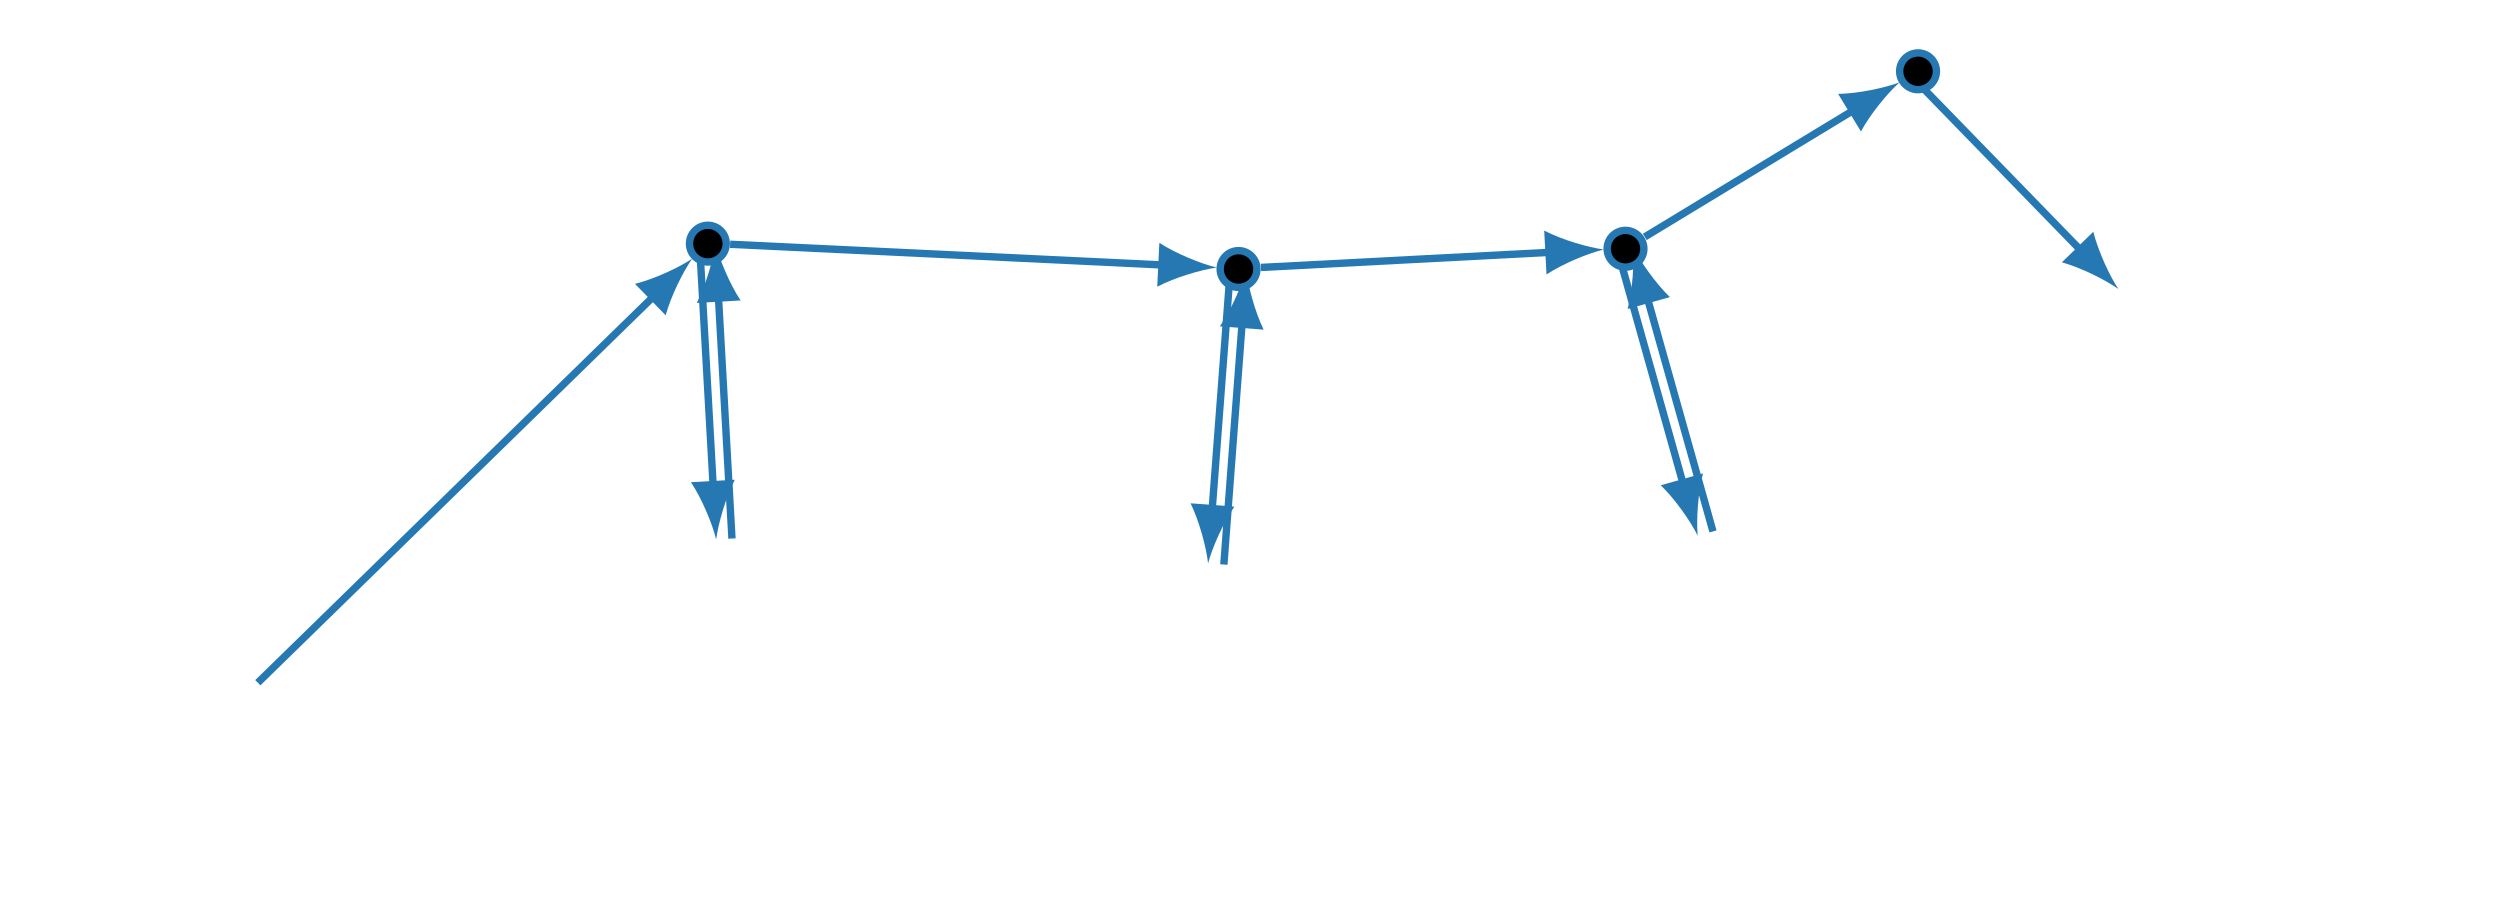
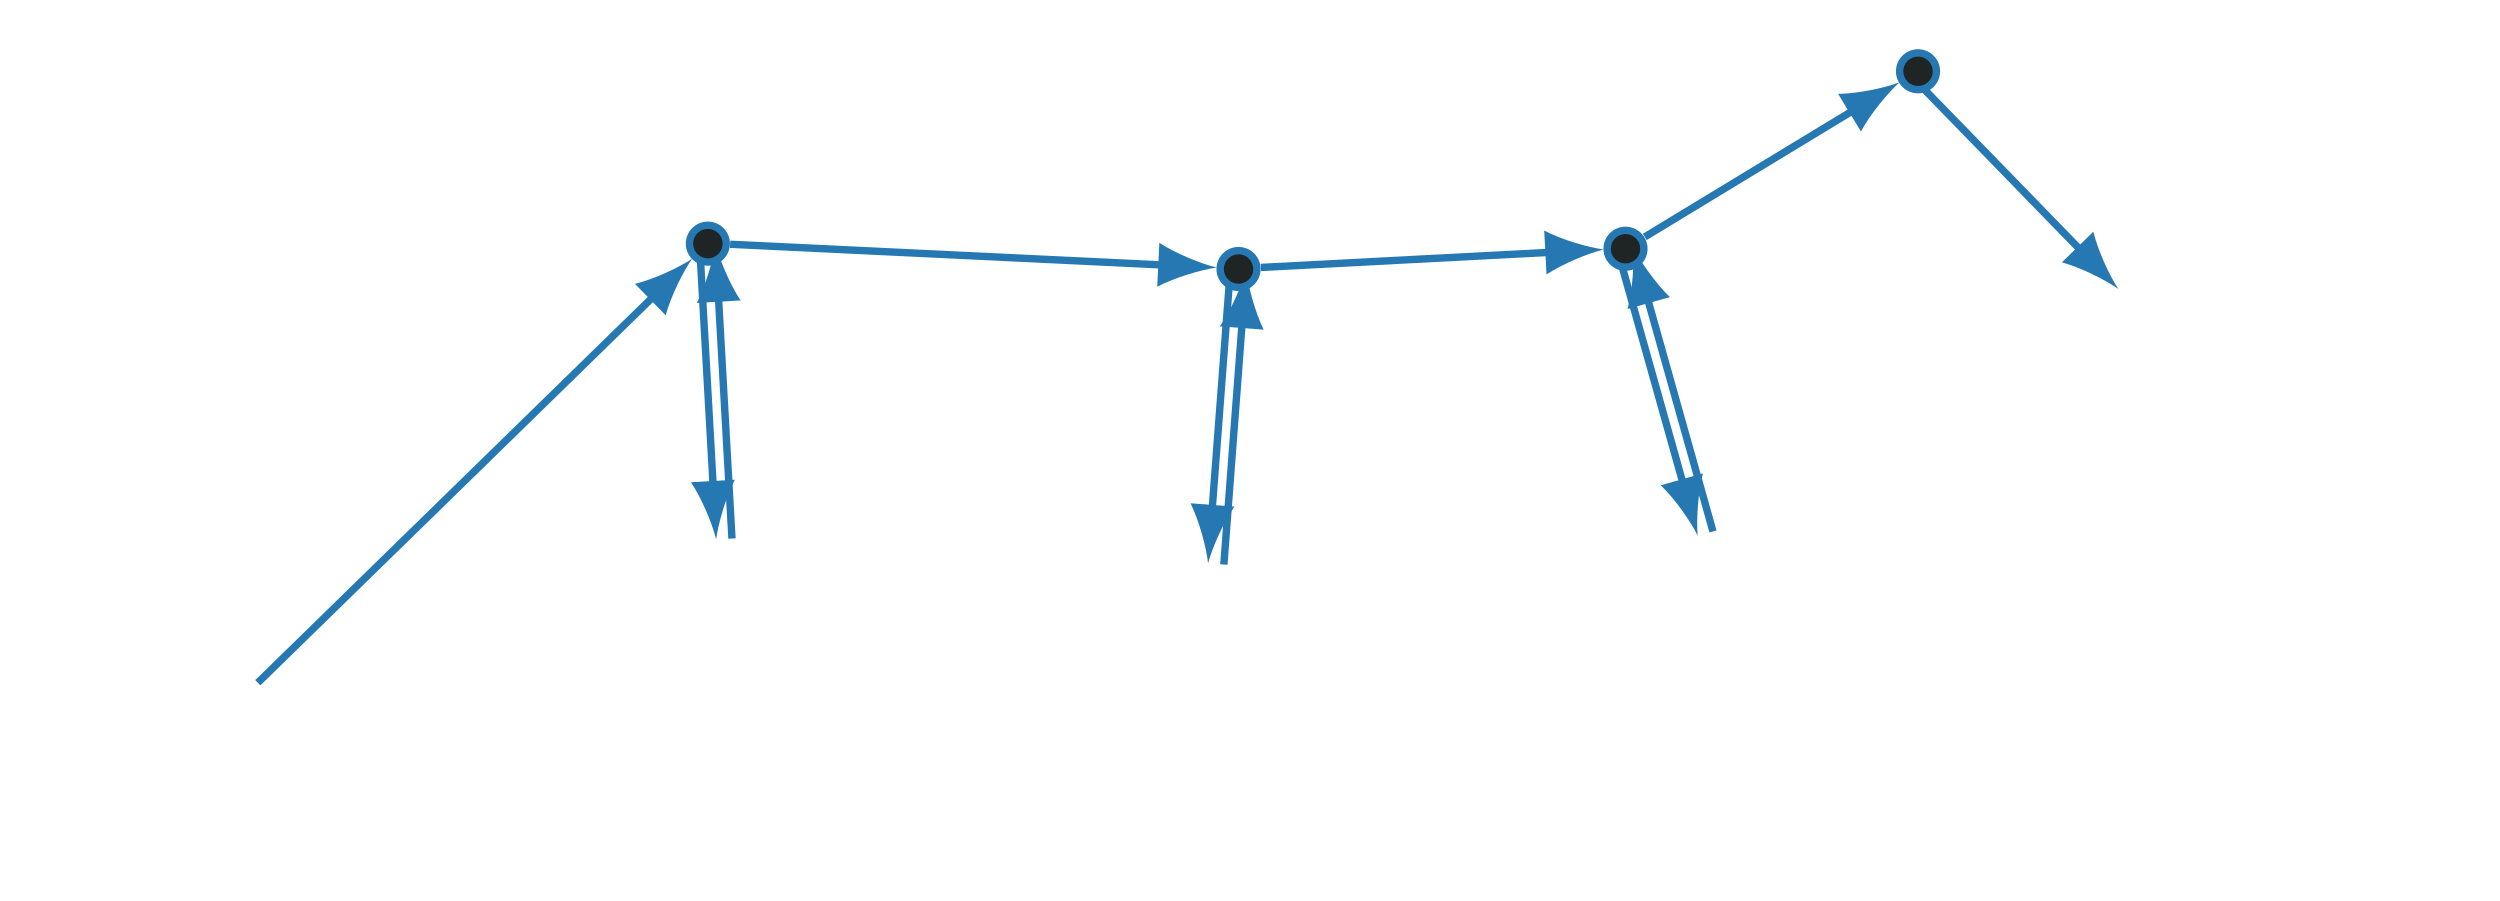
<svg xmlns="http://www.w3.org/2000/svg" xmlns:xlink="http://www.w3.org/1999/xlink" width="188.97" height="68.03" viewBox="0 0 188.97 68.03">
  <defs>
    <g>
      <g id="glyph-0-0">
        <path d="M 2.578 -3.031 C 2.609 -3.031 2.828 -3.031 2.844 -3.016 L 3.172 -3.016 C 5.172 -3.016 5.891 -3.953 5.891 -4.891 C 5.891 -6.281 4.625 -6.734 3.359 -6.734 L 0.484 -6.734 C 0.312 -6.734 0.156 -6.734 0.156 -6.562 C 0.156 -6.391 0.344 -6.391 0.422 -6.391 C 0.938 -6.391 0.969 -6.312 0.969 -5.828 L 0.969 -0.906 C 0.969 -0.422 0.938 -0.344 0.438 -0.344 C 0.328 -0.344 0.156 -0.344 0.156 -0.172 C 0.156 0 0.312 0 0.484 0 L 3.125 0 C 3.297 0 3.453 0 3.453 -0.172 C 3.453 -0.344 3.281 -0.344 3.172 -0.344 C 2.609 -0.344 2.578 -0.422 2.578 -0.906 Z M 4.203 -3.469 C 4.516 -3.875 4.547 -4.5 4.547 -4.891 C 4.547 -5.422 4.484 -5.938 4.234 -6.297 C 4.781 -6.172 5.547 -5.875 5.547 -4.891 C 5.547 -4.203 5.094 -3.703 4.203 -3.469 Z M 2.578 -5.859 C 2.578 -6.047 2.578 -6.391 3.172 -6.391 C 3.875 -6.391 4.203 -6.125 4.203 -4.891 C 4.203 -3.484 3.672 -3.375 3.062 -3.375 L 2.578 -3.375 Z M 1.234 -0.344 C 1.312 -0.516 1.312 -0.75 1.312 -0.891 L 1.312 -5.844 C 1.312 -5.969 1.312 -6.219 1.234 -6.391 L 2.359 -6.391 C 2.234 -6.234 2.234 -6.031 2.234 -5.891 L 2.234 -0.891 C 2.234 -0.781 2.234 -0.516 2.312 -0.344 Z M 1.234 -0.344 " />
      </g>
      <g id="glyph-1-0">
        <path d="M 5.109 -1.547 C 5.219 -1.547 5.391 -1.547 5.391 -1.719 C 5.391 -1.891 5.234 -1.891 5.109 -1.891 L 1.016 -1.891 C 0.906 -1.891 0.75 -1.891 0.75 -1.719 C 0.75 -1.547 0.906 -1.547 1.016 -1.547 Z M 5.109 -1.547 " />
      </g>
      <g id="glyph-2-0">
        <path d="M 2.297 -4.375 C 2.297 -4.562 2.297 -4.562 2.094 -4.562 C 1.656 -4.125 1.031 -4.125 0.75 -4.125 L 0.75 -3.875 C 0.922 -3.875 1.375 -3.875 1.75 -4.062 L 1.75 -0.562 C 1.75 -0.344 1.75 -0.25 1.062 -0.25 L 0.797 -0.25 L 0.797 0 C 0.922 0 1.766 -0.031 2.016 -0.031 C 2.234 -0.031 3.094 0 3.25 0 L 3.25 -0.25 L 2.984 -0.25 C 2.297 -0.25 2.297 -0.344 2.297 -0.562 Z M 2.297 -4.375 " />
      </g>
      <g id="glyph-2-1">
        <path d="M 3.547 -2.188 C 3.547 -2.953 3.453 -3.5 3.141 -3.969 C 2.922 -4.297 2.5 -4.562 1.953 -4.562 C 0.359 -4.562 0.359 -2.688 0.359 -2.188 C 0.359 -1.703 0.359 0.141 1.953 0.141 C 3.547 0.141 3.547 -1.703 3.547 -2.188 Z M 1.953 -0.062 C 1.641 -0.062 1.219 -0.234 1.078 -0.797 C 0.984 -1.203 0.984 -1.781 0.984 -2.281 C 0.984 -2.781 0.984 -3.312 1.094 -3.688 C 1.234 -4.234 1.672 -4.375 1.953 -4.375 C 2.328 -4.375 2.688 -4.141 2.812 -3.75 C 2.922 -3.375 2.922 -2.875 2.922 -2.281 C 2.922 -1.781 2.922 -1.266 2.828 -0.828 C 2.688 -0.203 2.234 -0.062 1.953 -0.062 Z M 1.953 -0.062 " />
      </g>
      <g id="glyph-2-2">
        <path d="M 3.469 -1.25 L 3.234 -1.25 C 3.219 -1.094 3.156 -0.688 3.062 -0.625 C 3 -0.578 2.469 -0.578 2.375 -0.578 L 1.109 -0.578 C 1.828 -1.219 2.078 -1.422 2.484 -1.734 C 3 -2.141 3.469 -2.578 3.469 -3.219 C 3.469 -4.062 2.75 -4.562 1.859 -4.562 C 1.016 -4.562 0.438 -3.969 0.438 -3.328 C 0.438 -2.984 0.734 -2.953 0.797 -2.953 C 0.969 -2.953 1.156 -3.062 1.156 -3.312 C 1.156 -3.438 1.109 -3.672 0.75 -3.672 C 0.969 -4.172 1.438 -4.312 1.766 -4.312 C 2.453 -4.312 2.812 -3.781 2.812 -3.219 C 2.812 -2.625 2.375 -2.156 2.156 -1.906 L 0.5 -0.266 C 0.438 -0.203 0.438 -0.188 0.438 0 L 3.266 0 Z M 3.469 -1.25 " />
      </g>
      <g id="glyph-2-3">
        <path d="M 1.875 -2.297 C 2.406 -2.297 2.797 -1.922 2.797 -1.188 C 2.797 -0.344 2.297 -0.078 1.906 -0.078 C 1.625 -0.078 1.031 -0.156 0.734 -0.562 C 1.062 -0.578 1.141 -0.797 1.141 -0.953 C 1.141 -1.172 0.969 -1.328 0.75 -1.328 C 0.562 -1.328 0.375 -1.203 0.375 -0.922 C 0.375 -0.281 1.094 0.141 1.922 0.141 C 2.875 0.141 3.531 -0.5 3.531 -1.188 C 3.531 -1.719 3.094 -2.266 2.344 -2.422 C 3.062 -2.688 3.328 -3.203 3.328 -3.609 C 3.328 -4.156 2.688 -4.562 1.938 -4.562 C 1.172 -4.562 0.578 -4.188 0.578 -3.641 C 0.578 -3.406 0.734 -3.281 0.938 -3.281 C 1.156 -3.281 1.297 -3.438 1.297 -3.625 C 1.297 -3.828 1.156 -3.969 0.938 -3.984 C 1.188 -4.297 1.656 -4.359 1.906 -4.359 C 2.219 -4.359 2.656 -4.219 2.656 -3.609 C 2.656 -3.328 2.562 -3.016 2.375 -2.797 C 2.156 -2.531 1.953 -2.516 1.609 -2.5 C 1.438 -2.484 1.438 -2.484 1.391 -2.484 C 1.375 -2.484 1.328 -2.469 1.328 -2.391 C 1.328 -2.297 1.391 -2.297 1.5 -2.297 Z M 1.875 -2.297 " />
      </g>
      <g id="glyph-2-4">
        <path d="M 3.641 -1.125 L 3.641 -1.375 L 2.875 -1.375 L 2.875 -4.438 C 2.875 -4.578 2.875 -4.641 2.719 -4.641 C 2.641 -4.641 2.609 -4.641 2.547 -4.531 L 0.266 -1.375 L 0.266 -1.125 L 2.297 -1.125 L 2.297 -0.562 C 2.297 -0.328 2.297 -0.25 1.734 -0.25 L 1.547 -0.25 L 1.547 0 C 1.891 -0.016 2.328 -0.031 2.578 -0.031 C 2.828 -0.031 3.266 -0.016 3.609 0 L 3.609 -0.25 L 3.438 -0.25 C 2.875 -0.25 2.875 -0.328 2.875 -0.562 L 2.875 -1.125 Z M 2.344 -3.891 L 2.344 -1.375 L 0.516 -1.375 Z M 2.344 -3.891 " />
      </g>
      <g id="glyph-3-0">
        <path d="M 6.094 -9.844 C 6 -10.047 5.969 -10.094 5.766 -10.094 C 5.562 -10.094 5.531 -10.047 5.438 -9.844 L 0.703 -0.281 C 0.672 -0.234 0.656 -0.156 0.656 -0.094 C 0.656 -0.016 0.672 0 0.953 0 L 10.578 0 C 10.859 0 10.875 -0.016 10.875 -0.094 C 10.875 -0.156 10.844 -0.234 10.812 -0.281 Z M 5.328 -8.797 L 9.188 -0.969 L 1.484 -0.969 Z M 5.328 -8.797 " />
      </g>
      <g id="glyph-4-0">
        <path d="M -1.141 -7.188 C -1.375 -7.422 -1.469 -7.516 -0.797 -8.156 L -0.562 -8.391 L -0.781 -8.625 C -1.031 -8.344 -1.672 -7.719 -1.953 -7.438 C -2.25 -7.156 -2.891 -6.516 -3.172 -6.297 L -2.953 -6.062 L -2.719 -6.297 C -2.047 -6.938 -1.969 -6.859 -1.719 -6.609 L 1.312 -3.484 C 0.156 -2.844 -0.938 -3.891 -1.375 -4.344 C -2.219 -5.188 -2.641 -5.016 -2.953 -4.703 L -3.219 -4.453 C -3.328 -4.344 -3.391 -4.281 -3.328 -4.219 C -3.281 -4.172 -3.234 -4.172 -3.188 -4.203 C -2.938 -4.391 -2.656 -4.453 -1.828 -3.641 C -1.672 -3.484 -1.109 -2.953 -0.328 -2.812 C 0.328 -2.688 0.953 -2.922 1.5 -3.312 L 1.875 -2.922 C 2.109 -2.672 2.219 -2.578 1.547 -1.938 L 1.312 -1.703 L 1.516 -1.484 C 1.766 -1.75 2.406 -2.375 2.688 -2.656 C 2.984 -2.938 3.625 -3.578 3.906 -3.812 L 3.703 -4.031 L 3.469 -3.797 C 2.797 -3.156 2.688 -3.25 2.453 -3.5 L 2.078 -3.891 C 2.516 -4.438 2.75 -5.062 2.672 -5.703 C 2.531 -6.562 1.984 -7.125 1.703 -7.422 C 1.594 -7.531 0.984 -8.172 1.312 -8.609 C 1.359 -8.641 1.391 -8.688 1.328 -8.766 C 1.266 -8.828 1.219 -8.781 1.094 -8.672 L 0.828 -8.406 C 0.547 -8.141 0.266 -7.766 1.234 -6.734 C 1.969 -5.953 2.484 -4.984 1.891 -4.062 Z M -1.141 -7.188 " />
      </g>
      <g id="glyph-5-0">
        <path d="M -1.641 -4.766 C -1.656 -4.781 -1.719 -4.859 -1.719 -4.859 C -1.734 -4.875 -1.781 -4.906 -1.859 -4.844 C -1.938 -4.766 -2.328 -4.328 -2.438 -4.188 C -2.469 -4.156 -2.547 -4.078 -2.438 -3.969 C -2.375 -3.906 -2.297 -3.984 -2.234 -4.031 C -2 -4.266 -1.969 -4.234 -1.922 -4.188 C -1.891 -4.156 -1.875 -4.109 -1.844 -4.062 L 0.188 -0.594 C 0.25 -0.484 0.25 -0.484 0.266 -0.469 C 0.344 -0.391 0.469 -0.375 0.578 -0.484 C 0.641 -0.531 0.703 -0.656 0.656 -0.797 C 0.641 -0.844 0.516 -1.078 0.438 -1.188 L 0.125 -1.75 C 0.062 -1.828 -0.062 -2.047 -0.125 -2.156 C -0.266 -2.391 -0.266 -2.391 -0.312 -2.656 C -0.406 -3.031 -0.422 -3.562 -0.031 -3.938 C 0.234 -4.203 0.484 -3.984 0.594 -3.875 C 0.875 -3.578 1.203 -2.812 1.328 -2.547 C 1.406 -2.344 1.422 -2.281 1.516 -2.203 C 1.766 -1.938 2.141 -2 2.391 -2.234 C 2.875 -2.719 2.438 -3.609 2.359 -3.688 C 2.297 -3.75 2.234 -3.672 2.219 -3.672 C 2.156 -3.609 2.172 -3.562 2.203 -3.5 C 2.484 -3 2.453 -2.578 2.266 -2.391 C 2.172 -2.297 2.078 -2.344 1.984 -2.438 C 1.875 -2.562 1.844 -2.641 1.703 -2.953 C 1.609 -3.156 1.312 -3.875 1.031 -4.156 C 0.969 -4.234 0.766 -4.438 0.438 -4.406 C 0.297 -4.391 0.078 -4.328 -0.156 -4.094 C -0.516 -3.75 -0.562 -3.297 -0.562 -2.906 Z M -1.641 -4.766 " />
      </g>
      <g id="glyph-6-0">
        <path d="M 4.484 -5.734 C 4.5 -6.062 4.516 -6.203 5.438 -6.156 L 5.766 -6.141 L 5.781 -6.453 C 5.406 -6.438 4.516 -6.484 4.109 -6.5 C 3.703 -6.531 2.797 -6.562 2.453 -6.625 L 2.438 -6.312 L 2.766 -6.297 C 3.688 -6.25 3.672 -6.125 3.656 -5.781 L 3.453 -1.422 C 2.188 -1.828 2.219 -3.344 2.234 -3.969 C 2.281 -5.172 1.875 -5.359 1.438 -5.375 L 1.078 -5.406 C 0.922 -5.406 0.828 -5.406 0.812 -5.312 C 0.812 -5.25 0.844 -5.203 0.906 -5.203 C 1.219 -5.141 1.453 -4.984 1.422 -3.828 C 1.406 -3.609 1.406 -2.828 1.844 -2.156 C 2.188 -1.609 2.781 -1.297 3.438 -1.172 L 3.406 -0.625 C 3.391 -0.281 3.391 -0.141 2.469 -0.188 L 2.141 -0.203 L 2.125 0.094 C 2.484 0.094 3.375 0.125 3.781 0.156 C 4.188 0.172 5.094 0.219 5.453 0.266 L 5.469 -0.031 L 5.141 -0.047 C 4.219 -0.094 4.219 -0.234 4.234 -0.578 L 4.266 -1.125 C 4.969 -1.188 5.578 -1.438 6 -1.938 C 6.531 -2.609 6.578 -3.391 6.609 -3.812 C 6.609 -3.969 6.672 -4.844 7.188 -4.906 C 7.234 -4.906 7.312 -4.906 7.312 -5 C 7.328 -5.094 7.25 -5.109 7.094 -5.109 L 6.734 -5.125 C 6.344 -5.141 5.859 -5.109 5.781 -3.688 C 5.719 -2.609 5.359 -1.578 4.281 -1.375 Z M 4.484 -5.734 " />
      </g>
      <g id="glyph-7-0">
        <path d="M 2.375 -4.453 C 2.375 -4.469 2.391 -4.562 2.391 -4.562 C 2.391 -4.594 2.391 -4.656 2.297 -4.672 C 2.172 -4.672 1.578 -4.656 1.406 -4.641 C 1.359 -4.656 1.25 -4.641 1.25 -4.5 C 1.25 -4.406 1.359 -4.406 1.438 -4.391 C 1.766 -4.375 1.75 -4.328 1.75 -4.266 C 1.75 -4.219 1.734 -4.172 1.719 -4.109 L 0.562 -0.266 C 0.531 -0.141 0.531 -0.141 0.516 -0.125 C 0.516 -0.016 0.594 0.094 0.75 0.094 C 0.828 0.109 0.953 0.078 1.031 -0.062 C 1.047 -0.109 1.125 -0.359 1.172 -0.5 L 1.375 -1.094 C 1.391 -1.203 1.469 -1.453 1.5 -1.562 C 1.578 -1.812 1.578 -1.812 1.719 -2.031 C 1.953 -2.359 2.328 -2.734 2.859 -2.719 C 3.25 -2.703 3.25 -2.359 3.234 -2.203 C 3.219 -1.797 2.891 -1.047 2.766 -0.766 C 2.672 -0.578 2.656 -0.516 2.656 -0.391 C 2.625 -0.031 2.922 0.203 3.266 0.219 C 3.953 0.25 4.312 -0.672 4.312 -0.781 C 4.312 -0.875 4.219 -0.875 4.203 -0.875 C 4.109 -0.891 4.094 -0.844 4.062 -0.766 C 3.875 -0.219 3.562 0.047 3.297 0.031 C 3.156 0.031 3.141 -0.062 3.141 -0.203 C 3.156 -0.359 3.188 -0.453 3.328 -0.766 C 3.406 -0.984 3.734 -1.688 3.75 -2.078 C 3.75 -2.188 3.766 -2.469 3.531 -2.688 C 3.406 -2.781 3.219 -2.891 2.891 -2.906 C 2.391 -2.922 2.016 -2.656 1.75 -2.391 Z M 2.375 -4.453 " />
      </g>
      <g id="glyph-8-0">
        <path d="M 3.891 -6.141 C 3.875 -6.469 3.875 -6.609 4.797 -6.656 L 5.125 -6.672 L 5.109 -6.984 C 4.75 -6.938 3.859 -6.891 3.453 -6.875 C 3.047 -6.844 2.141 -6.797 1.781 -6.812 L 1.797 -6.5 L 2.125 -6.516 C 3.047 -6.562 3.047 -6.438 3.062 -6.094 L 3.297 -1.75 C 2 -2.031 1.859 -3.547 1.828 -4.172 C 1.75 -5.375 1.328 -5.516 0.891 -5.5 L 0.531 -5.484 C 0.375 -5.469 0.281 -5.469 0.281 -5.375 C 0.281 -5.312 0.312 -5.266 0.375 -5.266 C 0.703 -5.234 0.953 -5.109 1.031 -3.953 C 1.047 -3.734 1.109 -2.953 1.625 -2.328 C 2.016 -1.812 2.641 -1.562 3.312 -1.5 L 3.328 -0.953 C 3.359 -0.609 3.359 -0.469 2.438 -0.422 L 2.109 -0.406 L 2.125 -0.109 C 2.484 -0.156 3.375 -0.203 3.781 -0.234 C 4.188 -0.25 5.094 -0.297 5.453 -0.281 L 5.438 -0.578 L 5.109 -0.562 C 4.188 -0.516 4.188 -0.656 4.156 -1 L 4.141 -1.547 C 4.828 -1.672 5.406 -1.984 5.766 -2.531 C 6.219 -3.25 6.203 -4.031 6.172 -4.453 C 6.172 -4.609 6.141 -5.484 6.656 -5.594 C 6.703 -5.594 6.781 -5.625 6.781 -5.719 C 6.781 -5.812 6.703 -5.797 6.547 -5.797 L 6.172 -5.781 C 5.781 -5.75 5.328 -5.672 5.391 -4.25 C 5.422 -3.172 5.172 -2.109 4.125 -1.797 Z M 3.891 -6.141 " />
      </g>
      <g id="glyph-9-0">
        <path d="M 1.922 -4.672 C 1.922 -4.688 1.922 -4.781 1.922 -4.781 C 1.922 -4.812 1.906 -4.875 1.812 -4.875 C 1.688 -4.859 1.109 -4.797 0.938 -4.766 C 0.891 -4.766 0.781 -4.734 0.797 -4.594 C 0.797 -4.5 0.906 -4.516 0.984 -4.516 C 1.312 -4.531 1.312 -4.484 1.312 -4.422 C 1.328 -4.375 1.312 -4.328 1.297 -4.266 L 0.531 -0.328 C 0.5 -0.203 0.5 -0.203 0.5 -0.188 C 0.516 -0.078 0.594 0.031 0.75 0.016 C 0.828 0.016 0.953 -0.016 1.031 -0.156 C 1.031 -0.219 1.094 -0.469 1.109 -0.609 L 1.25 -1.219 C 1.266 -1.328 1.312 -1.594 1.344 -1.703 C 1.391 -1.969 1.391 -1.969 1.516 -2.188 C 1.719 -2.547 2.031 -2.953 2.562 -2.984 C 2.953 -3 3 -2.672 3 -2.516 C 3.016 -2.109 2.766 -1.328 2.672 -1.031 C 2.609 -0.844 2.594 -0.781 2.594 -0.656 C 2.609 -0.297 2.922 -0.094 3.266 -0.109 C 3.953 -0.141 4.219 -1.094 4.219 -1.203 C 4.203 -1.297 4.109 -1.297 4.094 -1.297 C 4 -1.297 4 -1.25 3.969 -1.156 C 3.844 -0.609 3.562 -0.312 3.297 -0.297 C 3.156 -0.297 3.109 -0.375 3.109 -0.516 C 3.094 -0.672 3.125 -0.781 3.234 -1.094 C 3.297 -1.312 3.547 -2.047 3.516 -2.438 C 3.516 -2.547 3.5 -2.828 3.234 -3.016 C 3.109 -3.109 2.922 -3.188 2.594 -3.172 C 2.094 -3.156 1.75 -2.844 1.5 -2.547 Z M 1.922 -4.672 " />
      </g>
      <g id="glyph-10-0">
        <path d="M 0.516 -7.266 C 0.344 -7.547 0.266 -7.672 1.047 -8.141 L 1.328 -8.312 L 1.172 -8.578 C 0.891 -8.359 0.125 -7.906 -0.219 -7.688 C -0.562 -7.484 -1.344 -7 -1.672 -6.859 L -1.516 -6.594 L -1.234 -6.75 C -0.438 -7.234 -0.359 -7.125 -0.188 -6.828 L 2.078 -3.094 C 0.797 -2.719 -0.031 -4 -0.359 -4.531 C -1 -5.547 -1.438 -5.484 -1.812 -5.266 L -2.125 -5.078 C -2.25 -5 -2.328 -4.953 -2.281 -4.859 C -2.25 -4.812 -2.219 -4.781 -2.156 -4.812 C -1.859 -4.938 -1.578 -4.938 -0.953 -3.969 C -0.844 -3.781 -0.422 -3.125 0.328 -2.812 C 0.906 -2.547 1.594 -2.625 2.203 -2.891 L 2.484 -2.422 C 2.656 -2.125 2.734 -2 1.938 -1.516 L 1.656 -1.359 L 1.812 -1.109 C 2.109 -1.312 2.875 -1.781 3.219 -2 C 3.562 -2.203 4.344 -2.672 4.656 -2.828 L 4.5 -3.078 L 4.219 -2.906 C 3.438 -2.438 3.359 -2.562 3.188 -2.859 L 2.906 -3.328 C 3.453 -3.766 3.812 -4.312 3.875 -4.953 C 3.953 -5.812 3.562 -6.5 3.344 -6.859 C 3.266 -6.984 2.812 -7.734 3.219 -8.078 C 3.266 -8.094 3.328 -8.156 3.281 -8.234 C 3.234 -8.328 3.172 -8.281 3.031 -8.203 L 2.719 -8.016 C 2.391 -7.812 2.016 -7.5 2.734 -6.281 C 3.281 -5.344 3.547 -4.297 2.781 -3.531 Z M 0.516 -7.266 " />
      </g>
      <g id="glyph-11-0">
        <path d="M -0.516 -5.031 C -0.531 -5.047 -0.562 -5.125 -0.562 -5.125 C -0.578 -5.141 -0.625 -5.203 -0.703 -5.141 C -0.812 -5.078 -1.297 -4.734 -1.422 -4.625 C -1.469 -4.609 -1.562 -4.547 -1.484 -4.422 C -1.438 -4.344 -1.344 -4.406 -1.266 -4.438 C -0.984 -4.609 -0.953 -4.562 -0.922 -4.516 C -0.906 -4.469 -0.891 -4.438 -0.875 -4.359 L 0.312 -0.531 C 0.344 -0.406 0.344 -0.406 0.359 -0.406 C 0.406 -0.312 0.531 -0.266 0.672 -0.344 C 0.734 -0.375 0.828 -0.469 0.812 -0.625 C 0.812 -0.688 0.75 -0.922 0.688 -1.062 L 0.531 -1.672 C 0.484 -1.766 0.406 -2.016 0.375 -2.125 C 0.281 -2.375 0.281 -2.375 0.297 -2.641 C 0.312 -3.047 0.406 -3.578 0.859 -3.844 C 1.188 -4.047 1.375 -3.781 1.453 -3.641 C 1.656 -3.297 1.812 -2.484 1.859 -2.172 C 1.891 -1.969 1.922 -1.906 1.984 -1.797 C 2.172 -1.5 2.531 -1.469 2.828 -1.641 C 3.406 -2 3.188 -2.969 3.125 -3.062 C 3.078 -3.141 3 -3.078 2.984 -3.078 C 2.906 -3.031 2.922 -2.969 2.938 -2.891 C 3.094 -2.344 2.984 -1.953 2.75 -1.812 C 2.641 -1.75 2.562 -1.812 2.484 -1.938 C 2.406 -2.062 2.391 -2.156 2.328 -2.484 C 2.281 -2.703 2.141 -3.484 1.938 -3.812 C 1.891 -3.906 1.734 -4.141 1.438 -4.203 C 1.281 -4.203 1.047 -4.188 0.766 -4.016 C 0.344 -3.766 0.188 -3.328 0.109 -2.953 Z M -0.516 -5.031 " />
      </g>
      <g id="glyph-12-0">
        <path d="M 1.312 -0.812 C 1.844 -1.391 2.125 -1.625 2.484 -1.938 C 2.484 -1.953 3.094 -2.469 3.438 -2.828 C 4.375 -3.734 4.594 -4.203 4.594 -4.25 C 4.594 -4.344 4.5 -4.344 4.484 -4.344 C 4.406 -4.344 4.391 -4.328 4.328 -4.234 C 4.047 -3.766 3.828 -3.609 3.594 -3.609 C 3.359 -3.609 3.25 -3.75 3.094 -3.922 C 2.906 -4.141 2.734 -4.344 2.422 -4.344 C 1.688 -4.344 1.234 -3.438 1.234 -3.219 C 1.234 -3.172 1.266 -3.109 1.344 -3.109 C 1.438 -3.109 1.453 -3.172 1.469 -3.219 C 1.656 -3.672 2.234 -3.688 2.312 -3.688 C 2.516 -3.688 2.703 -3.609 2.922 -3.531 C 3.328 -3.391 3.438 -3.391 3.688 -3.391 C 3.328 -2.969 2.5 -2.266 2.312 -2.109 L 1.438 -1.281 C 0.766 -0.625 0.422 -0.062 0.422 0.016 C 0.422 0.109 0.516 0.109 0.547 0.109 C 0.625 0.109 0.641 0.094 0.703 -0.016 C 0.922 -0.359 1.219 -0.625 1.531 -0.625 C 1.766 -0.625 1.859 -0.547 2.109 -0.25 C 2.266 -0.047 2.453 0.109 2.734 0.109 C 3.703 0.109 4.281 -1.141 4.281 -1.406 C 4.281 -1.453 4.234 -1.5 4.156 -1.5 C 4.062 -1.5 4.047 -1.438 4.016 -1.375 C 3.797 -0.734 3.172 -0.547 2.844 -0.547 C 2.641 -0.547 2.469 -0.609 2.266 -0.672 C 1.922 -0.812 1.781 -0.844 1.578 -0.844 C 1.547 -0.844 1.391 -0.844 1.312 -0.812 Z M 1.312 -0.812 " />
      </g>
    </g>
    <clipPath id="clip-0">
      <path clip-rule="nonzero" d="M 1.312 0 L 181 0 L 181 67.074 L 1.312 67.074 Z M 1.312 0 " />
    </clipPath>
  </defs>
  <g clip-path="url(#clip-0)">
    <path fill="none" stroke-width="0.567" stroke-linecap="butt" stroke-linejoin="miter" stroke="rgb(100%, 100%, 100%)" stroke-opacity="1" stroke-miterlimit="10" d="M 18.896 94.485 C 75.591 151.181 132.283 75.591 188.974 151.181 " transform="matrix(0.985942, 0, 0, -0.985942, -13.59101, 156.5045)" />
  </g>
  <path fill-rule="nonzero" fill="rgb(100%, 100%, 100%)" fill-opacity="1" stroke-width="0.567" stroke-linecap="butt" stroke-linejoin="miter" stroke="rgb(100%, 100%, 100%)" stroke-opacity="1" stroke-miterlimit="10" d="M 34.973 106.383 C 34.973 107.163 34.343 107.793 33.567 107.793 C 32.786 107.793 32.156 107.163 32.156 106.383 C 32.156 105.606 32.786 104.976 33.567 104.976 C 34.343 104.976 34.973 105.606 34.973 106.383 Z M 34.973 106.383 " transform="matrix(0.985942, 0, 0, -0.985942, -13.59101, 156.5045)" />
  <path fill-rule="nonzero" fill="rgb(100%, 100%, 100%)" fill-opacity="1" stroke-width="0.567" stroke-linecap="butt" stroke-linejoin="miter" stroke="rgb(100%, 100%, 100%)" stroke-opacity="1" stroke-miterlimit="10" d="M 70.674 117.413 C 70.674 118.189 70.044 118.819 69.268 118.819 C 68.487 118.819 67.857 118.189 67.857 117.413 C 67.857 116.632 68.487 116.002 69.268 116.002 C 70.044 116.002 70.674 116.632 70.674 117.413 Z M 70.674 117.413 " transform="matrix(0.985942, 0, 0, -0.985942, -13.59101, 156.5045)" />
  <path fill-rule="nonzero" fill="rgb(100%, 100%, 100%)" fill-opacity="1" stroke-width="0.567" stroke-linecap="butt" stroke-linejoin="miter" stroke="rgb(100%, 100%, 100%)" stroke-opacity="1" stroke-miterlimit="10" d="M 108.384 115.503 C 108.384 116.28 107.754 116.914 106.978 116.914 C 106.197 116.914 105.567 116.28 105.567 115.503 C 105.567 114.727 106.197 114.093 106.978 114.093 C 107.754 114.093 108.384 114.727 108.384 115.503 Z M 108.384 115.503 " transform="matrix(0.985942, 0, 0, -0.985942, -13.59101, 156.5045)" />
  <path fill-rule="nonzero" fill="rgb(100%, 100%, 100%)" fill-opacity="1" stroke-width="0.567" stroke-linecap="butt" stroke-linejoin="miter" stroke="rgb(100%, 100%, 100%)" stroke-opacity="1" stroke-miterlimit="10" d="M 145.908 117.825 C 145.908 118.601 145.278 119.231 144.497 119.231 C 143.721 119.231 143.087 118.601 143.087 117.825 C 143.087 117.044 143.721 116.414 144.497 116.414 C 145.278 116.414 145.908 117.044 145.908 117.825 Z M 145.908 117.825 " transform="matrix(0.985942, 0, 0, -0.985942, -13.59101, 156.5045)" />
  <path fill-rule="nonzero" fill="rgb(100%, 100%, 100%)" fill-opacity="1" stroke-width="0.567" stroke-linecap="butt" stroke-linejoin="miter" stroke="rgb(100%, 100%, 100%)" stroke-opacity="1" stroke-miterlimit="10" d="M 178.019 136.981 C 178.019 137.761 177.389 138.391 176.609 138.391 C 175.832 138.391 175.202 137.761 175.202 136.981 C 175.202 136.204 175.832 135.574 176.609 135.574 C 177.389 135.574 178.019 136.204 178.019 136.981 Z M 178.019 136.981 " transform="matrix(0.985942, 0, 0, -0.985942, -13.59101, 156.5045)" />
  <path fill="none" stroke-width="0.567" stroke-linecap="butt" stroke-linejoin="miter" stroke="rgb(14.899%, 47.099%, 70.2%)" stroke-opacity="1" stroke-miterlimit="10" d="M 68.464 121.414 L 67.418 140.02 " transform="matrix(0.985942, 0, 0, -0.985942, -13.59101, 156.5045)" />
  <path fill-rule="nonzero" fill="rgb(14.899%, 47.099%, 70.2%)" fill-opacity="1" d="M 54.133 40.773 C 54.289 39.582 54.844 37.633 55.543 36.262 L 52.227 36.449 C 53.074 37.73 53.848 39.609 54.133 40.773 " />
  <g fill="rgb(100%, 100%, 100%)" fill-opacity="1">
    <use xlink:href="#glyph-0-0" x="43.95" y="32.998" />
  </g>
  <path fill="none" stroke-width="0.567" stroke-linecap="butt" stroke-linejoin="miter" stroke="rgb(14.899%, 47.099%, 70.2%)" stroke-opacity="1" stroke-miterlimit="10" d="M 106.708 119.576 L 108.115 138.158 " transform="matrix(0.985942, 0, 0, -0.985942, -13.59101, 156.5045)" />
  <path fill-rule="nonzero" fill="rgb(14.899%, 47.099%, 70.2%)" fill-opacity="1" d="M 91.316 42.582 C 91.625 41.422 92.434 39.559 93.305 38.293 L 89.992 38.043 C 90.664 39.426 91.184 41.387 91.316 42.582 " />
  <g fill="rgb(100%, 100%, 100%)" fill-opacity="1">
    <use xlink:href="#glyph-0-0" x="82.602" y="34.819" />
  </g>
  <path fill="none" stroke-width="0.567" stroke-linecap="butt" stroke-linejoin="miter" stroke="rgb(14.899%, 47.099%, 70.2%)" stroke-opacity="1" stroke-miterlimit="10" d="M 142.849 121.557 L 137.81 139.497 " transform="matrix(0.985942, 0, 0, -0.985942, -13.59101, 156.5045)" />
  <path fill-rule="nonzero" fill="rgb(14.899%, 47.099%, 70.2%)" fill-opacity="1" d="M 128.324 40.492 C 128.219 39.297 128.34 37.27 128.727 35.781 L 125.531 36.68 C 126.637 37.746 127.793 39.414 128.324 40.492 " />
  <g fill="rgb(100%, 100%, 100%)" fill-opacity="1">
    <use xlink:href="#glyph-0-0" x="115.748" y="33.113" />
  </g>
  <path fill="none" stroke-width="0.567" stroke-linecap="butt" stroke-linejoin="miter" stroke="rgb(14.899%, 47.099%, 70.2%)" stroke-opacity="1" stroke-miterlimit="10" d="M 173.376 139.477 L 160.385 152.837 " transform="matrix(0.985942, 0, 0, -0.985942, -13.59101, 156.5045)" />
  <path fill-rule="nonzero" fill="rgb(14.899%, 47.099%, 70.2%)" fill-opacity="1" d="M 160.125 21.848 C 159.461 20.848 158.602 19.008 158.23 17.516 L 155.852 19.828 C 157.332 20.242 159.145 21.156 160.125 21.848 " />
  <g fill="rgb(100%, 100%, 100%)" fill-opacity="1">
    <use xlink:href="#glyph-0-0" x="142.777" y="17.216" />
  </g>
  <path fill="none" stroke-width="0.567" stroke-linecap="butt" stroke-linejoin="miter" stroke="rgb(14.899%, 47.099%, 70.2%)" stroke-opacity="1" stroke-miterlimit="10" d="M 69.902 117.449 L 68.86 136.054 " transform="matrix(0.985942, 0, 0, -0.985942, -13.59101, 156.5045)" />
  <path fill-rule="nonzero" fill="rgb(14.899%, 47.099%, 70.2%)" fill-opacity="1" d="M 54.078 18.387 C 53.922 19.578 53.367 21.527 52.668 22.898 L 55.98 22.711 C 55.133 21.43 54.363 19.551 54.078 18.387 " />
  <g fill="rgb(100%, 100%, 100%)" fill-opacity="1">
    <use xlink:href="#glyph-0-0" x="58.257" y="33.545" />
  </g>
  <g fill="rgb(100%, 100%, 100%)" fill-opacity="1">
    <use xlink:href="#glyph-1-0" x="64.259" y="29.98" />
  </g>
  <g fill="rgb(100%, 100%, 100%)" fill-opacity="1">
    <use xlink:href="#glyph-2-0" x="70.398" y="29.98" />
  </g>
  <path fill="none" stroke-width="0.567" stroke-linecap="butt" stroke-linejoin="miter" stroke="rgb(14.899%, 47.099%, 70.2%)" stroke-opacity="1" stroke-miterlimit="10" d="M 107.612 115.456 L 109.018 134.037 " transform="matrix(0.985942, 0, 0, -0.985942, -13.59101, 156.5045)" />
  <path fill-rule="nonzero" fill="rgb(14.899%, 47.099%, 70.2%)" fill-opacity="1" d="M 94.195 20.379 C 93.883 21.539 93.078 23.402 92.207 24.668 L 95.516 24.918 C 94.844 23.535 94.328 21.57 94.195 20.379 " />
  <g fill="rgb(100%, 100%, 100%)" fill-opacity="1">
    <use xlink:href="#glyph-0-0" x="96.905" y="35.523" />
  </g>
  <g fill="rgb(100%, 100%, 100%)" fill-opacity="1">
    <use xlink:href="#glyph-1-0" x="102.907" y="31.957" />
  </g>
  <g fill="rgb(100%, 100%, 100%)" fill-opacity="1">
    <use xlink:href="#glyph-2-0" x="109.046" y="31.957" />
  </g>
  <path fill="none" stroke-width="0.567" stroke-linecap="butt" stroke-linejoin="miter" stroke="rgb(14.899%, 47.099%, 70.2%)" stroke-opacity="1" stroke-miterlimit="10" d="M 145.111 117.995 L 140.068 135.935 " transform="matrix(0.985942, 0, 0, -0.985942, -13.59101, 156.5045)" />
  <path fill-rule="nonzero" fill="rgb(14.899%, 47.099%, 70.2%)" fill-opacity="1" d="M 123.426 18.645 C 123.535 19.84 123.414 21.867 123.027 23.355 L 126.223 22.457 C 125.117 21.387 123.961 19.723 123.426 18.645 " />
  <g fill="rgb(100%, 100%, 100%)" fill-opacity="1">
    <use xlink:href="#glyph-0-0" x="130.007" y="33.404" />
  </g>
  <g fill="rgb(100%, 100%, 100%)" fill-opacity="1">
    <use xlink:href="#glyph-1-0" x="136.009" y="29.839" />
  </g>
  <g fill="rgb(100%, 100%, 100%)" fill-opacity="1">
    <use xlink:href="#glyph-2-0" x="142.148" y="29.839" />
  </g>
-   <path fill-rule="nonzero" fill="rgb(0%, 0%, 0%)" fill-opacity="1" stroke-width="0.567" stroke-linecap="butt" stroke-linejoin="miter" stroke="rgb(14.902%, 47.06%, 70.197%)" stroke-opacity="1" stroke-miterlimit="10" d="M 69.462 140.055 C 69.462 140.836 68.832 141.466 68.052 141.466 C 67.275 141.466 66.645 140.836 66.645 140.055 C 66.645 139.279 67.275 138.649 68.052 138.649 C 68.832 138.649 69.462 139.279 69.462 140.055 Z M 69.462 140.055 " transform="matrix(0.985942, 0, 0, -0.985942, -13.59101, 156.5045)" />
-   <path fill-rule="nonzero" fill="rgb(0%, 0%, 0%)" fill-opacity="1" stroke-width="0.567" stroke-linecap="butt" stroke-linejoin="miter" stroke="rgb(14.902%, 47.06%, 70.197%)" stroke-opacity="1" stroke-miterlimit="10" d="M 110.147 138.11 C 110.147 138.891 109.517 139.521 108.737 139.521 C 107.96 139.521 107.33 138.891 107.33 138.11 C 107.33 137.334 107.96 136.704 108.737 136.704 C 109.517 136.704 110.147 137.334 110.147 138.11 Z M 110.147 138.11 " transform="matrix(0.985942, 0, 0, -0.985942, -13.59101, 156.5045)" />
-   <path fill-rule="nonzero" fill="rgb(0%, 0%, 0%)" fill-opacity="1" stroke-width="0.567" stroke-linecap="butt" stroke-linejoin="miter" stroke="rgb(14.902%, 47.06%, 70.197%)" stroke-opacity="1" stroke-miterlimit="10" d="M 139.814 139.667 C 139.814 140.444 139.184 141.074 138.404 141.074 C 137.627 141.074 136.997 140.444 136.997 139.667 C 136.997 138.887 137.627 138.257 138.404 138.257 C 139.184 138.257 139.814 138.887 139.814 139.667 Z M 139.814 139.667 " transform="matrix(0.985942, 0, 0, -0.985942, -13.59101, 156.5045)" />
-   <path fill-rule="nonzero" fill="rgb(0%, 0%, 0%)" fill-opacity="1" stroke-width="0.567" stroke-linecap="butt" stroke-linejoin="miter" stroke="rgb(14.902%, 47.06%, 70.197%)" stroke-opacity="1" stroke-miterlimit="10" d="M 162.243 153.269 C 162.243 154.049 161.609 154.679 160.832 154.679 C 160.056 154.679 159.422 154.049 159.422 153.269 C 159.422 152.492 160.056 151.862 160.832 151.862 C 161.609 151.862 162.243 152.492 162.243 153.269 Z M 162.243 153.269 " transform="matrix(0.985942, 0, 0, -0.985942, -13.59101, 156.5045)" />
+   <path fill-rule="nonzero" fill="rgb(12.157%, 14.119%, 14.119%)" fill-opacity="1" stroke-width="0.567" stroke-linecap="butt" stroke-linejoin="miter" stroke="rgb(14.902%, 47.06%, 70.197%)" stroke-opacity="1" stroke-miterlimit="10" d="M 69.462 140.055 C 69.462 140.836 68.832 141.466 68.052 141.466 C 67.275 141.466 66.645 140.836 66.645 140.055 C 66.645 139.279 67.275 138.649 68.052 138.649 C 68.832 138.649 69.462 139.279 69.462 140.055 Z M 69.462 140.055 " transform="matrix(0.985942, 0, 0, -0.985942, -13.59101, 156.5045)" />
+   <path fill-rule="nonzero" fill="rgb(12.157%, 14.119%, 14.119%)" fill-opacity="1" stroke-width="0.567" stroke-linecap="butt" stroke-linejoin="miter" stroke="rgb(14.902%, 47.06%, 70.197%)" stroke-opacity="1" stroke-miterlimit="10" d="M 110.147 138.11 C 110.147 138.891 109.517 139.521 108.737 139.521 C 107.96 139.521 107.33 138.891 107.33 138.11 C 107.33 137.334 107.96 136.704 108.737 136.704 C 109.517 136.704 110.147 137.334 110.147 138.11 Z M 110.147 138.11 " transform="matrix(0.985942, 0, 0, -0.985942, -13.59101, 156.5045)" />
+   <path fill-rule="nonzero" fill="rgb(12.157%, 14.119%, 14.119%)" fill-opacity="1" stroke-width="0.567" stroke-linecap="butt" stroke-linejoin="miter" stroke="rgb(14.902%, 47.06%, 70.197%)" stroke-opacity="1" stroke-miterlimit="10" d="M 139.814 139.667 C 139.814 140.444 139.184 141.074 138.404 141.074 C 137.627 141.074 136.997 140.444 136.997 139.667 C 136.997 138.887 137.627 138.257 138.404 138.257 C 139.184 138.257 139.814 138.887 139.814 139.667 Z M 139.814 139.667 " transform="matrix(0.985942, 0, 0, -0.985942, -13.59101, 156.5045)" />
+   <path fill-rule="nonzero" fill="rgb(12.157%, 14.119%, 14.119%)" fill-opacity="1" stroke-width="0.567" stroke-linecap="butt" stroke-linejoin="miter" stroke="rgb(14.902%, 47.06%, 70.197%)" stroke-opacity="1" stroke-miterlimit="10" d="M 162.243 153.269 C 162.243 154.049 161.609 154.679 160.832 154.679 C 160.056 154.679 159.422 154.049 159.422 153.269 C 159.422 152.492 160.056 151.862 160.832 151.862 C 161.609 151.862 162.243 152.492 162.243 153.269 Z M 162.243 153.269 " transform="matrix(0.985942, 0, 0, -0.985942, -13.59101, 156.5045)" />
  <g fill="rgb(100%, 100%, 100%)" fill-opacity="1">
    <use xlink:href="#glyph-3-0" x="174.407" y="12.284" />
  </g>
  <path fill="none" stroke-width="0.567" stroke-linecap="butt" stroke-linejoin="miter" stroke="rgb(14.899%, 47.099%, 70.2%)" stroke-opacity="1" stroke-miterlimit="10" d="M 33.551 106.395 L 63.963 136.082 " transform="matrix(0.985942, 0, 0, -0.985942, -13.59101, 156.5045)" />
  <path fill-rule="nonzero" fill="rgb(14.899%, 47.099%, 70.2%)" fill-opacity="1" d="M 52.324 19.551 C 51.324 20.219 49.488 21.082 47.996 21.457 L 50.316 23.832 C 50.727 22.352 51.633 20.535 52.324 19.551 " />
  <g fill="rgb(100%, 100%, 100%)" fill-opacity="1">
    <use xlink:href="#glyph-4-0" x="27.84" y="36.428" />
  </g>
  <g fill="rgb(100%, 100%, 100%)" fill-opacity="1">
    <use xlink:href="#glyph-5-0" x="34.335" y="32.146" />
  </g>
  <path fill="none" stroke-width="0.567" stroke-linecap="butt" stroke-linejoin="miter" stroke="rgb(14.899%, 47.099%, 70.2%)" stroke-opacity="1" stroke-miterlimit="10" d="M 69.759 140.008 L 103.036 138.415 " transform="matrix(0.985942, 0, 0, -0.985942, -13.59101, 156.5045)" />
  <path fill-rule="nonzero" fill="rgb(14.899%, 47.099%, 70.2%)" fill-opacity="1" d="M 91.977 20.223 C 90.805 19.945 88.922 19.191 87.633 18.355 L 87.473 21.672 C 88.836 20.961 90.785 20.391 91.977 20.223 " />
  <g fill="rgb(100%, 100%, 100%)" fill-opacity="1">
    <use xlink:href="#glyph-6-0" x="67.463" y="14.02" />
  </g>
  <g fill="rgb(100%, 100%, 100%)" fill-opacity="1">
    <use xlink:href="#glyph-7-0" x="75.023" y="15.856" />
  </g>
  <path fill="none" stroke-width="0.567" stroke-linecap="butt" stroke-linejoin="miter" stroke="rgb(14.899%, 47.099%, 70.2%)" stroke-opacity="1" stroke-miterlimit="10" d="M 110.452 138.233 L 132.711 139.398 " transform="matrix(0.985942, 0, 0, -0.985942, -13.59101, 156.5045)" />
  <path fill-rule="nonzero" fill="rgb(14.899%, 47.099%, 70.2%)" fill-opacity="1" d="M 121.23 18.859 C 120.039 18.699 118.09 18.137 116.723 17.43 L 116.898 20.746 C 118.184 19.902 120.062 19.141 121.23 18.859 " />
  <g fill="rgb(100%, 100%, 100%)" fill-opacity="1">
    <use xlink:href="#glyph-8-0" x="101.651" y="14.851" />
  </g>
  <g fill="rgb(100%, 100%, 100%)" fill-opacity="1">
    <use xlink:href="#glyph-9-0" x="109.356" y="15.922" />
  </g>
  <path fill="none" stroke-width="0.567" stroke-linecap="butt" stroke-linejoin="miter" stroke="rgb(14.899%, 47.099%, 70.2%)" stroke-opacity="1" stroke-miterlimit="10" d="M 139.882 140.574 L 155.963 150.329 " transform="matrix(0.985942, 0, 0, -0.985942, -13.59101, 156.5045)" />
  <path fill-rule="nonzero" fill="rgb(14.899%, 47.099%, 70.2%)" fill-opacity="1" d="M 143.586 6.223 C 142.465 6.645 140.48 7.07 138.941 7.098 L 140.664 9.938 C 141.398 8.586 142.691 7.023 143.586 6.223 " />
  <g fill="rgb(100%, 100%, 100%)" fill-opacity="1">
    <use xlink:href="#glyph-10-0" x="125.908" y="11.067" />
  </g>
  <g fill="rgb(100%, 100%, 100%)" fill-opacity="1">
    <use xlink:href="#glyph-11-0" x="133.203" y="8.365" />
  </g>
  <g fill="rgb(100%, 100%, 100%)" fill-opacity="1">
    <use xlink:href="#glyph-12-0" x="14.999" y="60.437" />
  </g>
  <g fill="rgb(100%, 100%, 100%)" fill-opacity="1">
    <use xlink:href="#glyph-2-1" x="19.567" y="61.91" />
  </g>
  <g fill="rgb(100%, 100%, 100%)" fill-opacity="1">
    <use xlink:href="#glyph-12-0" x="50.201" y="49.55" />
  </g>
  <g fill="rgb(100%, 100%, 100%)" fill-opacity="1">
    <use xlink:href="#glyph-2-0" x="54.769" y="51.023" />
  </g>
  <g fill="rgb(100%, 100%, 100%)" fill-opacity="1">
    <use xlink:href="#glyph-12-0" x="87.389" y="51.429" />
  </g>
  <g fill="rgb(100%, 100%, 100%)" fill-opacity="1">
    <use xlink:href="#glyph-2-2" x="91.957" y="52.902" />
  </g>
  <g fill="rgb(100%, 100%, 100%)" fill-opacity="1">
    <use xlink:href="#glyph-12-0" x="124.391" y="49.15" />
  </g>
  <g fill="rgb(100%, 100%, 100%)" fill-opacity="1">
    <use xlink:href="#glyph-2-3" x="128.958" y="50.623" />
  </g>
  <g fill="rgb(100%, 100%, 100%)" fill-opacity="1">
    <use xlink:href="#glyph-12-0" x="156.067" y="30.269" />
  </g>
  <g fill="rgb(100%, 100%, 100%)" fill-opacity="1">
    <use xlink:href="#glyph-2-4" x="160.635" y="31.742" />
  </g>
</svg>
